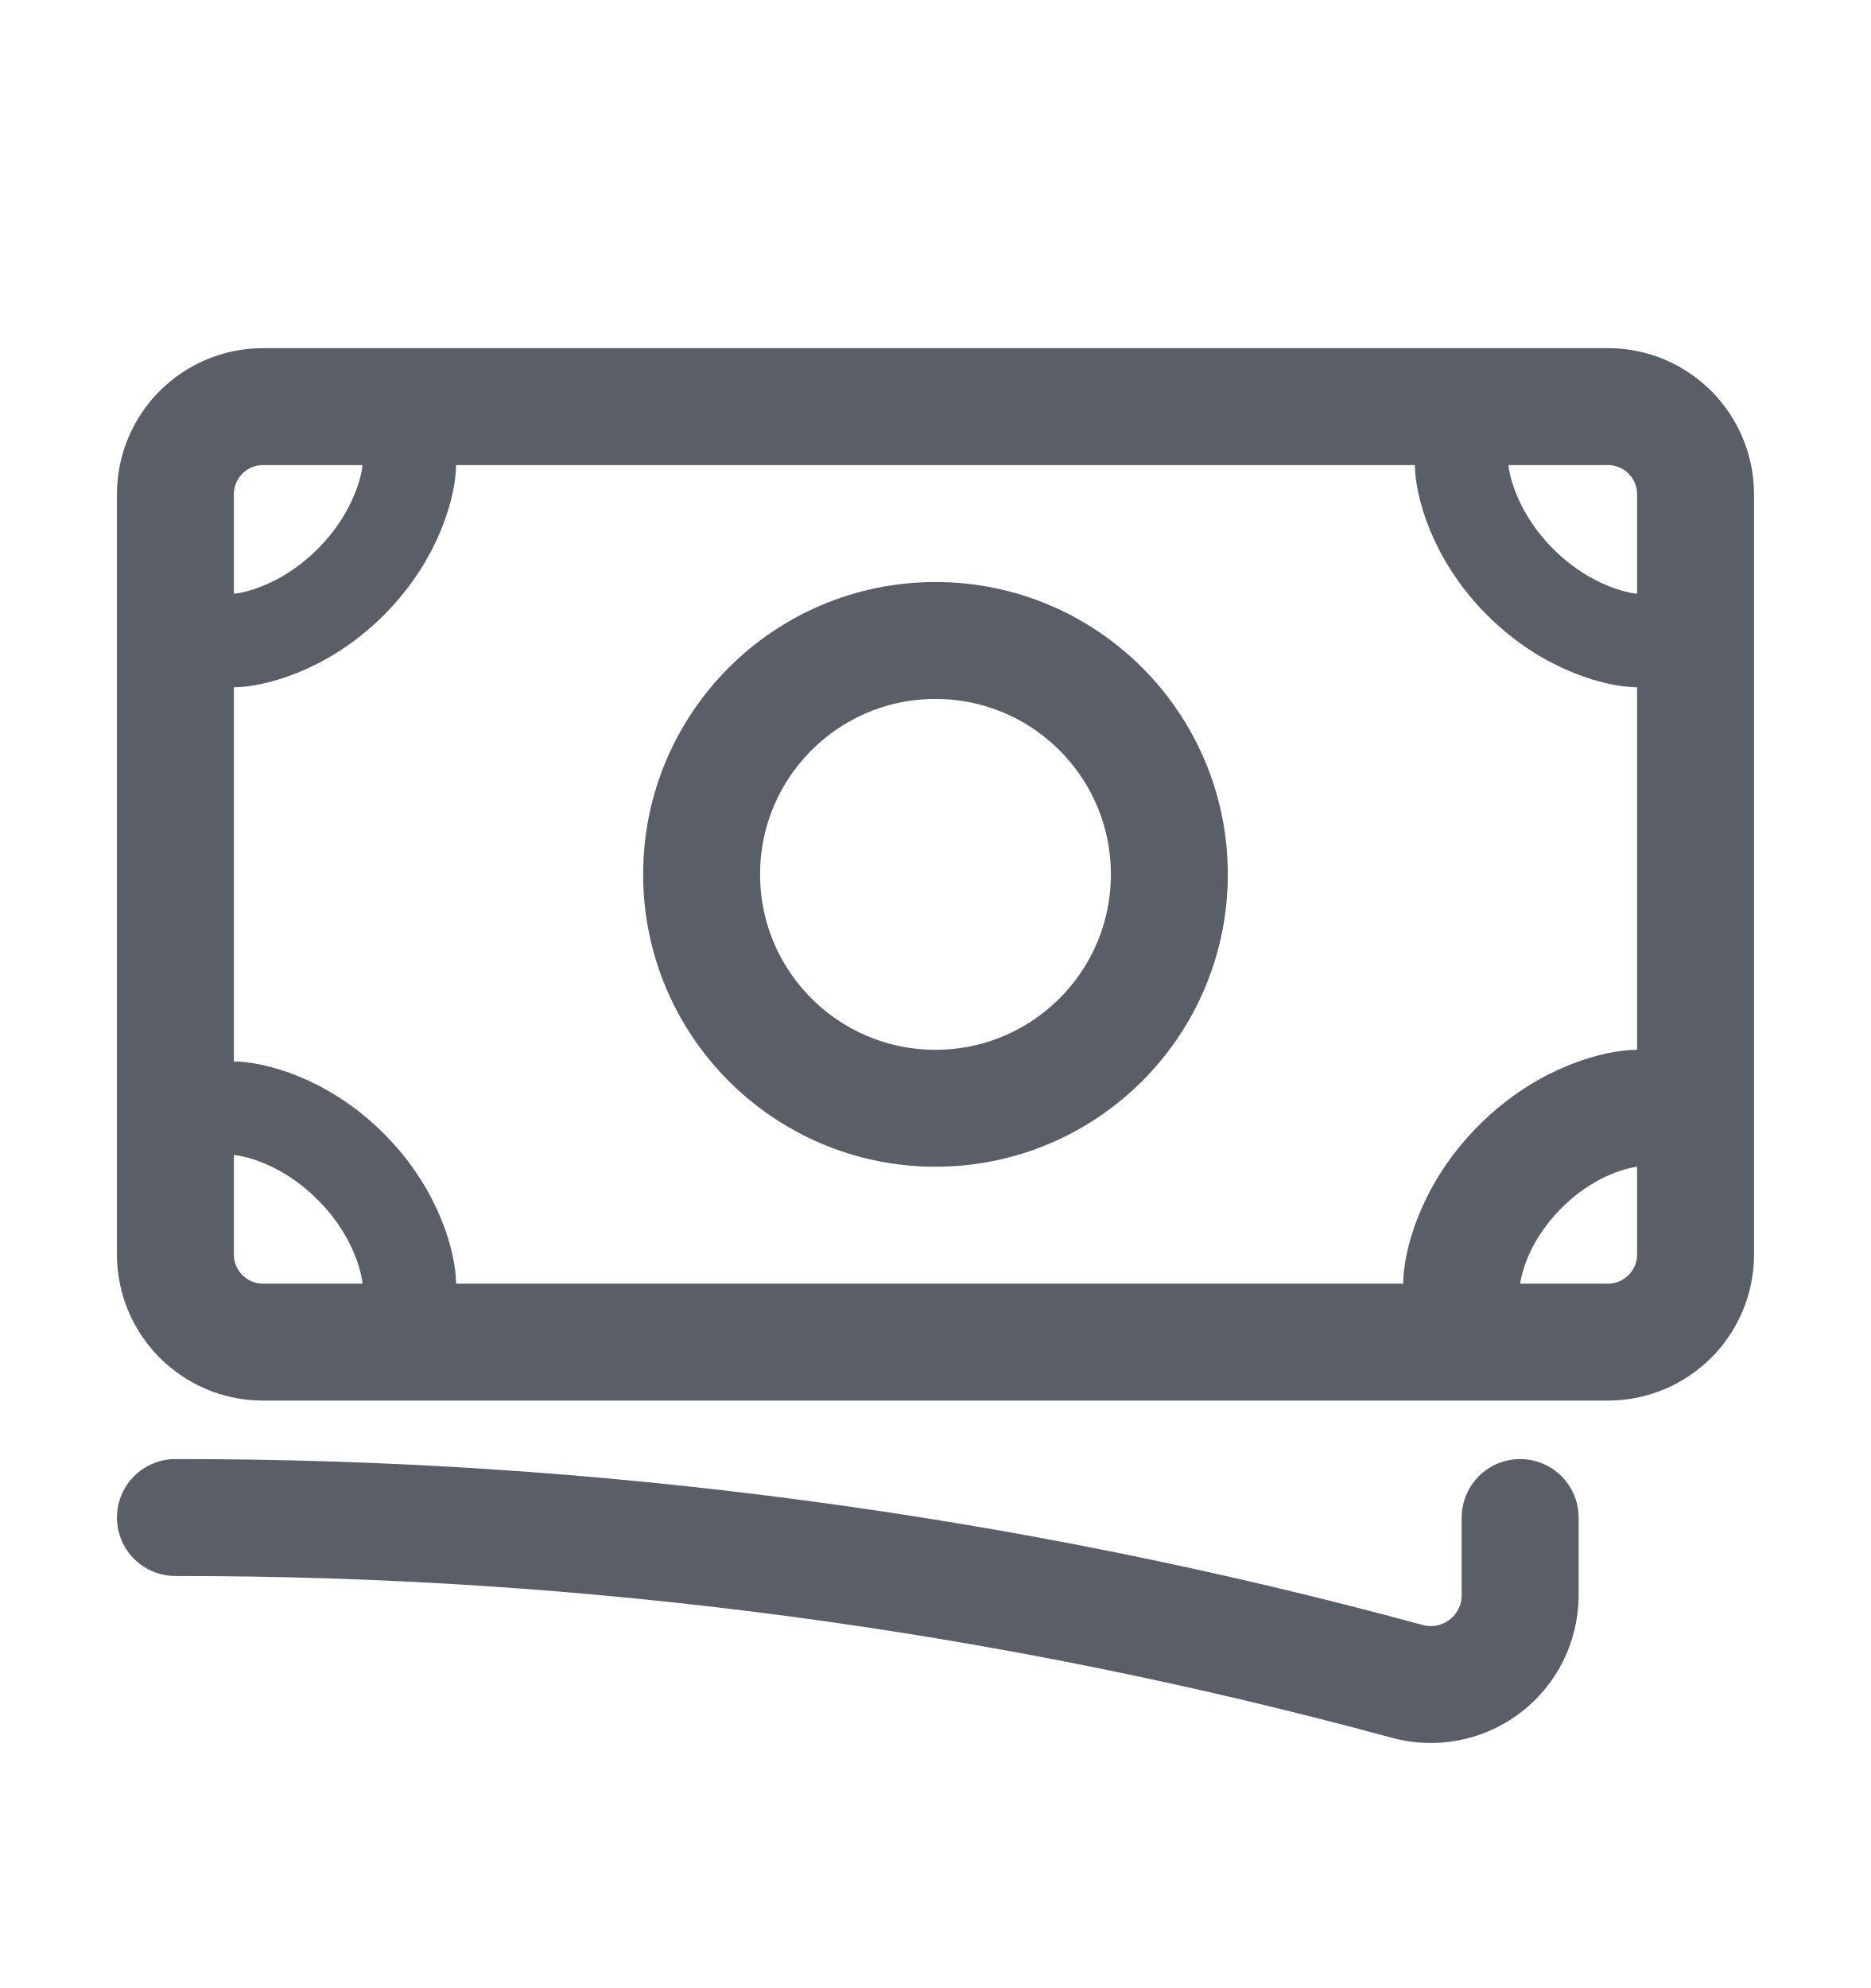
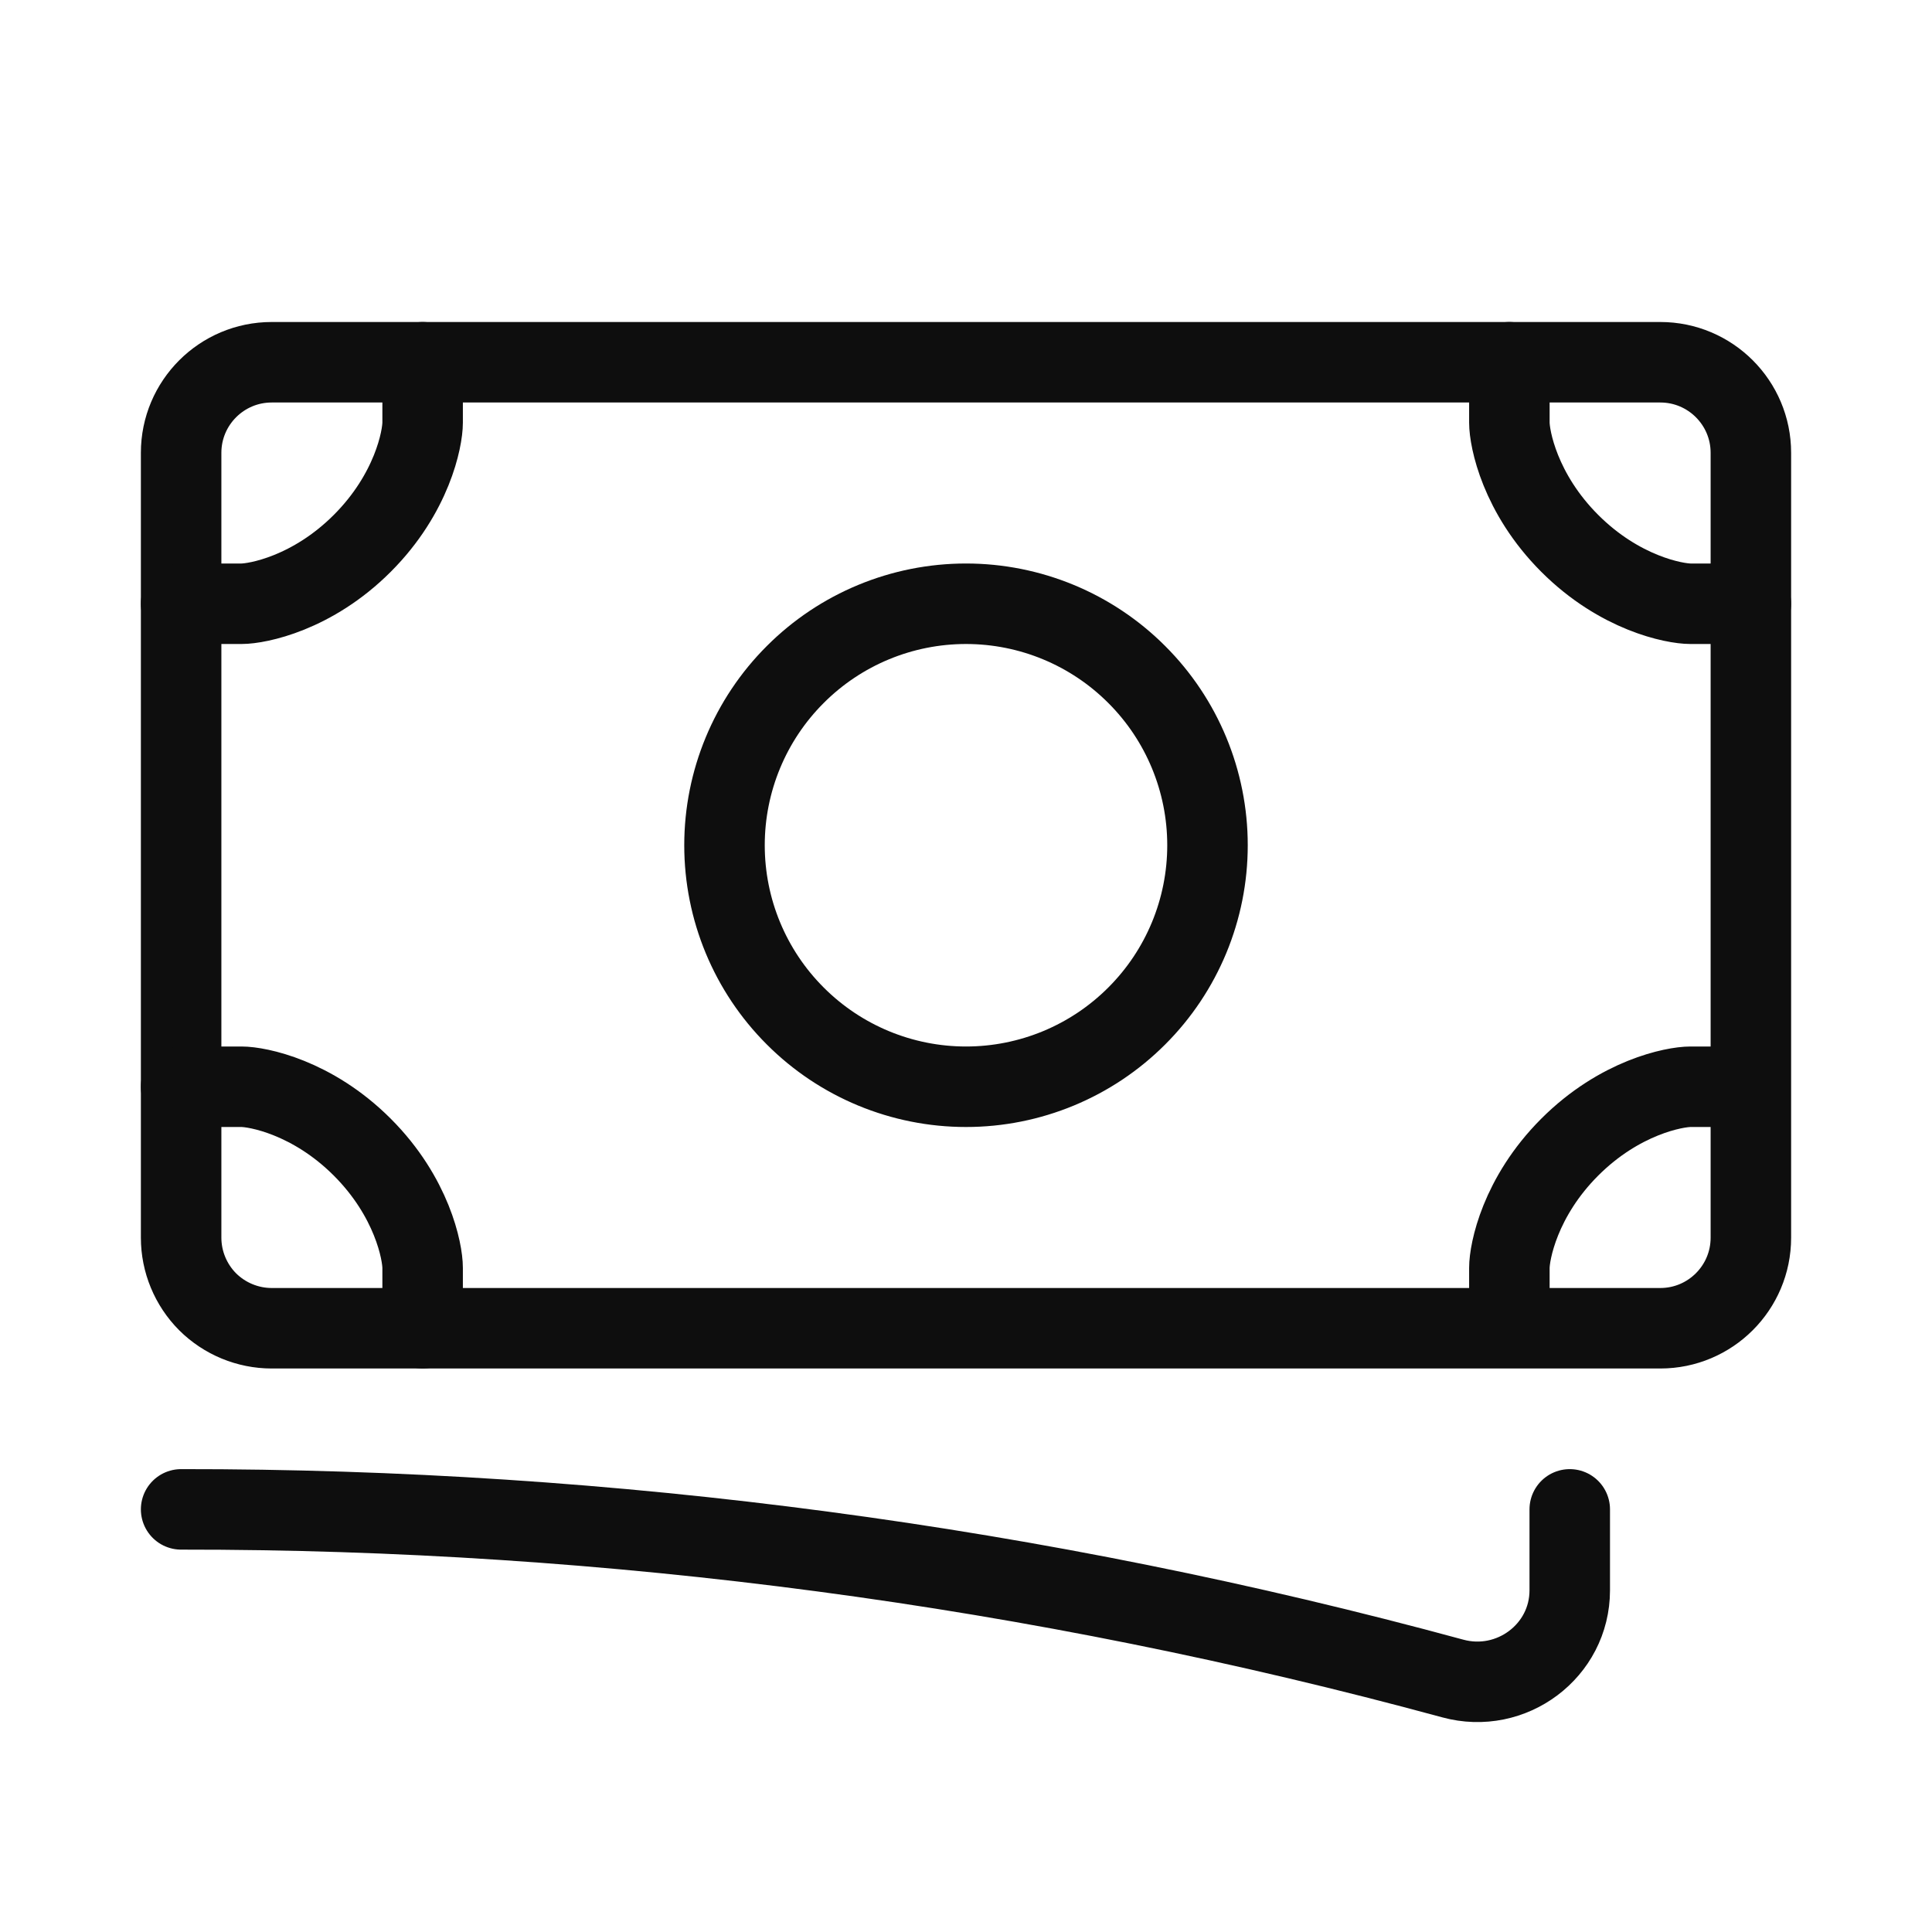
- <svg xmlns="http://www.w3.org/2000/svg" width="16" height="17" fill="none" viewBox="0 0 16 17">
-   <path stroke="#5A5E66" stroke-linecap="round" stroke-linejoin="round" d="M1.5 12.977a40 40 0 0 1 10.531 1.4.764.764 0 0 0 .969-.73v-.67m-.5-1.5h1.25a.75.75 0 0 0 .75-.75v-6.5a.75.75 0 0 0-.75-.75H2.25a.75.75 0 0 0-.75.75v6.5a.75.75 0 0 0 .75.75H12.5Zm0 0v-.5c0-.133.086-.586.5-1 .414-.415.867-.5 1-.5h.5m-4.5-2a2 2 0 1 1-4 0 2 2 0 0 1 4 0Z" />
-   <path stroke="#5A5E66" stroke-linecap="round" stroke-linejoin="round" stroke-width=".8" d="M12.5 3.477v.5c0 .132.086.585.5 1 .414.414.867.5 1 .5h.5m-11-2v.5c0 .132-.086.585-.5 1-.414.414-.867.5-1 .5h-.5m2 6v-.5c0-.133-.086-.586-.5-1-.414-.415-.867-.5-1-.5h-.5" />
+ <svg xmlns="http://www.w3.org/2000/svg" width="24" height="24" viewBox="0 0 24 24" fill="none">
+   <g id="icon/profile/tips">
+     <path id="Vector" d="M2.25 18.75C7.586 18.745 12.898 19.451 18.047 20.851C18.774 21.049 19.5 20.509 19.5 19.755V18.75M18.75 16.5H20.625C21.246 16.5 21.75 15.996 21.75 15.375V5.625C21.75 5.004 21.246 4.5 20.625 4.5H20.25H3.375C2.754 4.5 2.25 5.004 2.25 5.625V6V15V15.375C2.25 15.673 2.369 15.96 2.579 16.171C2.79 16.381 3.077 16.5 3.375 16.5H3.75H18.75ZM18.75 16.5V15.75C18.75 15.551 18.879 14.871 19.5 14.25C20.121 13.629 20.801 13.5 21 13.5H21.75M15 10.5C15 11.296 14.684 12.059 14.121 12.621C13.559 13.184 12.796 13.5 12 13.5C11.204 13.5 10.441 13.184 9.879 12.621C9.316 12.059 9 11.296 9 10.5C9 9.704 9.316 8.941 9.879 8.379C10.441 7.816 11.204 7.5 12 7.5C12.796 7.5 13.559 7.816 14.121 8.379C14.684 8.941 15 9.704 15 10.5Z" stroke="#0E0E0E" stroke-linecap="round" stroke-linejoin="round" />
+     <path id="Vector_2" d="M18.75 4.5V5.25C18.75 5.449 18.879 6.129 19.5 6.75C20.121 7.371 20.801 7.5 21 7.5H21.75" stroke="#0E0E0E" stroke-linecap="round" stroke-linejoin="round" />
+     <path id="Vector_3" d="M5.25 4.5V5.25C5.25 5.449 5.121 6.129 4.5 6.75C3.879 7.371 3.199 7.5 3 7.5H2.25" stroke="#0E0E0E" stroke-linecap="round" stroke-linejoin="round" />
+     <path id="Vector_4" d="M5.25 16.5V15.75C5.25 15.551 5.121 14.871 4.5 14.25C3.879 13.629 3.199 13.5 3 13.5H2.25" stroke="#0E0E0E" stroke-linecap="round" stroke-linejoin="round" />
+   </g>
</svg>
